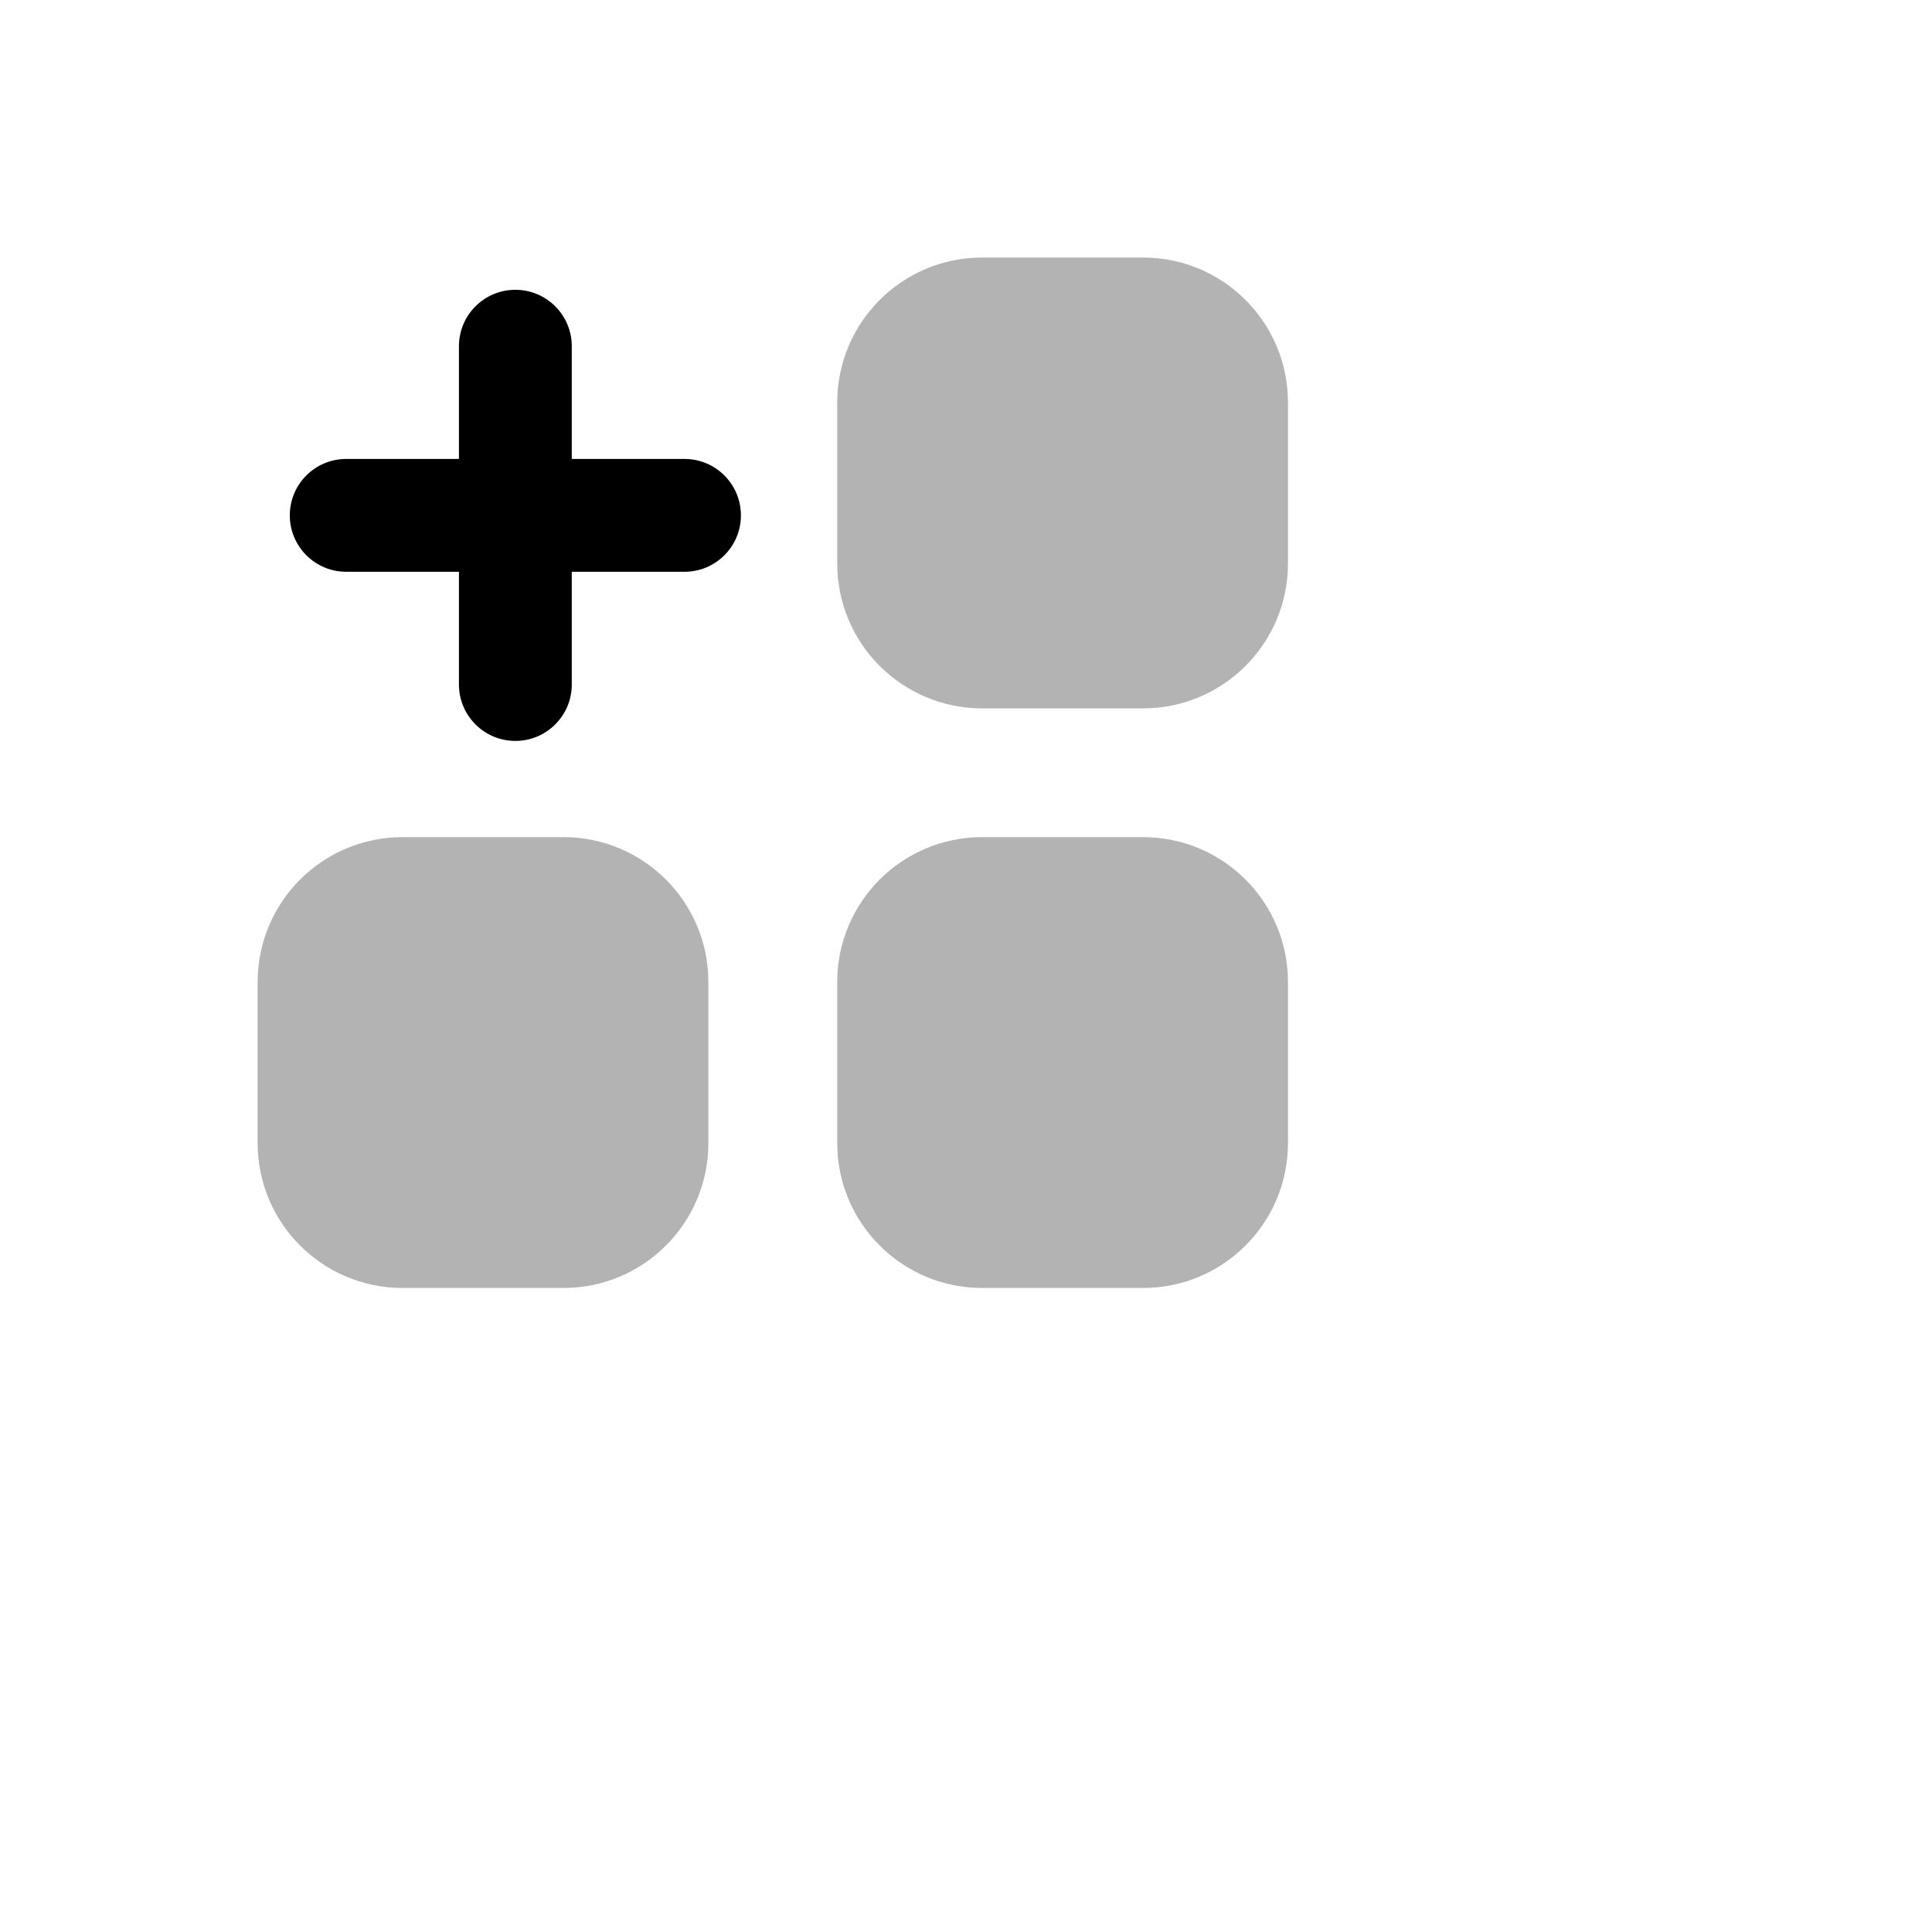
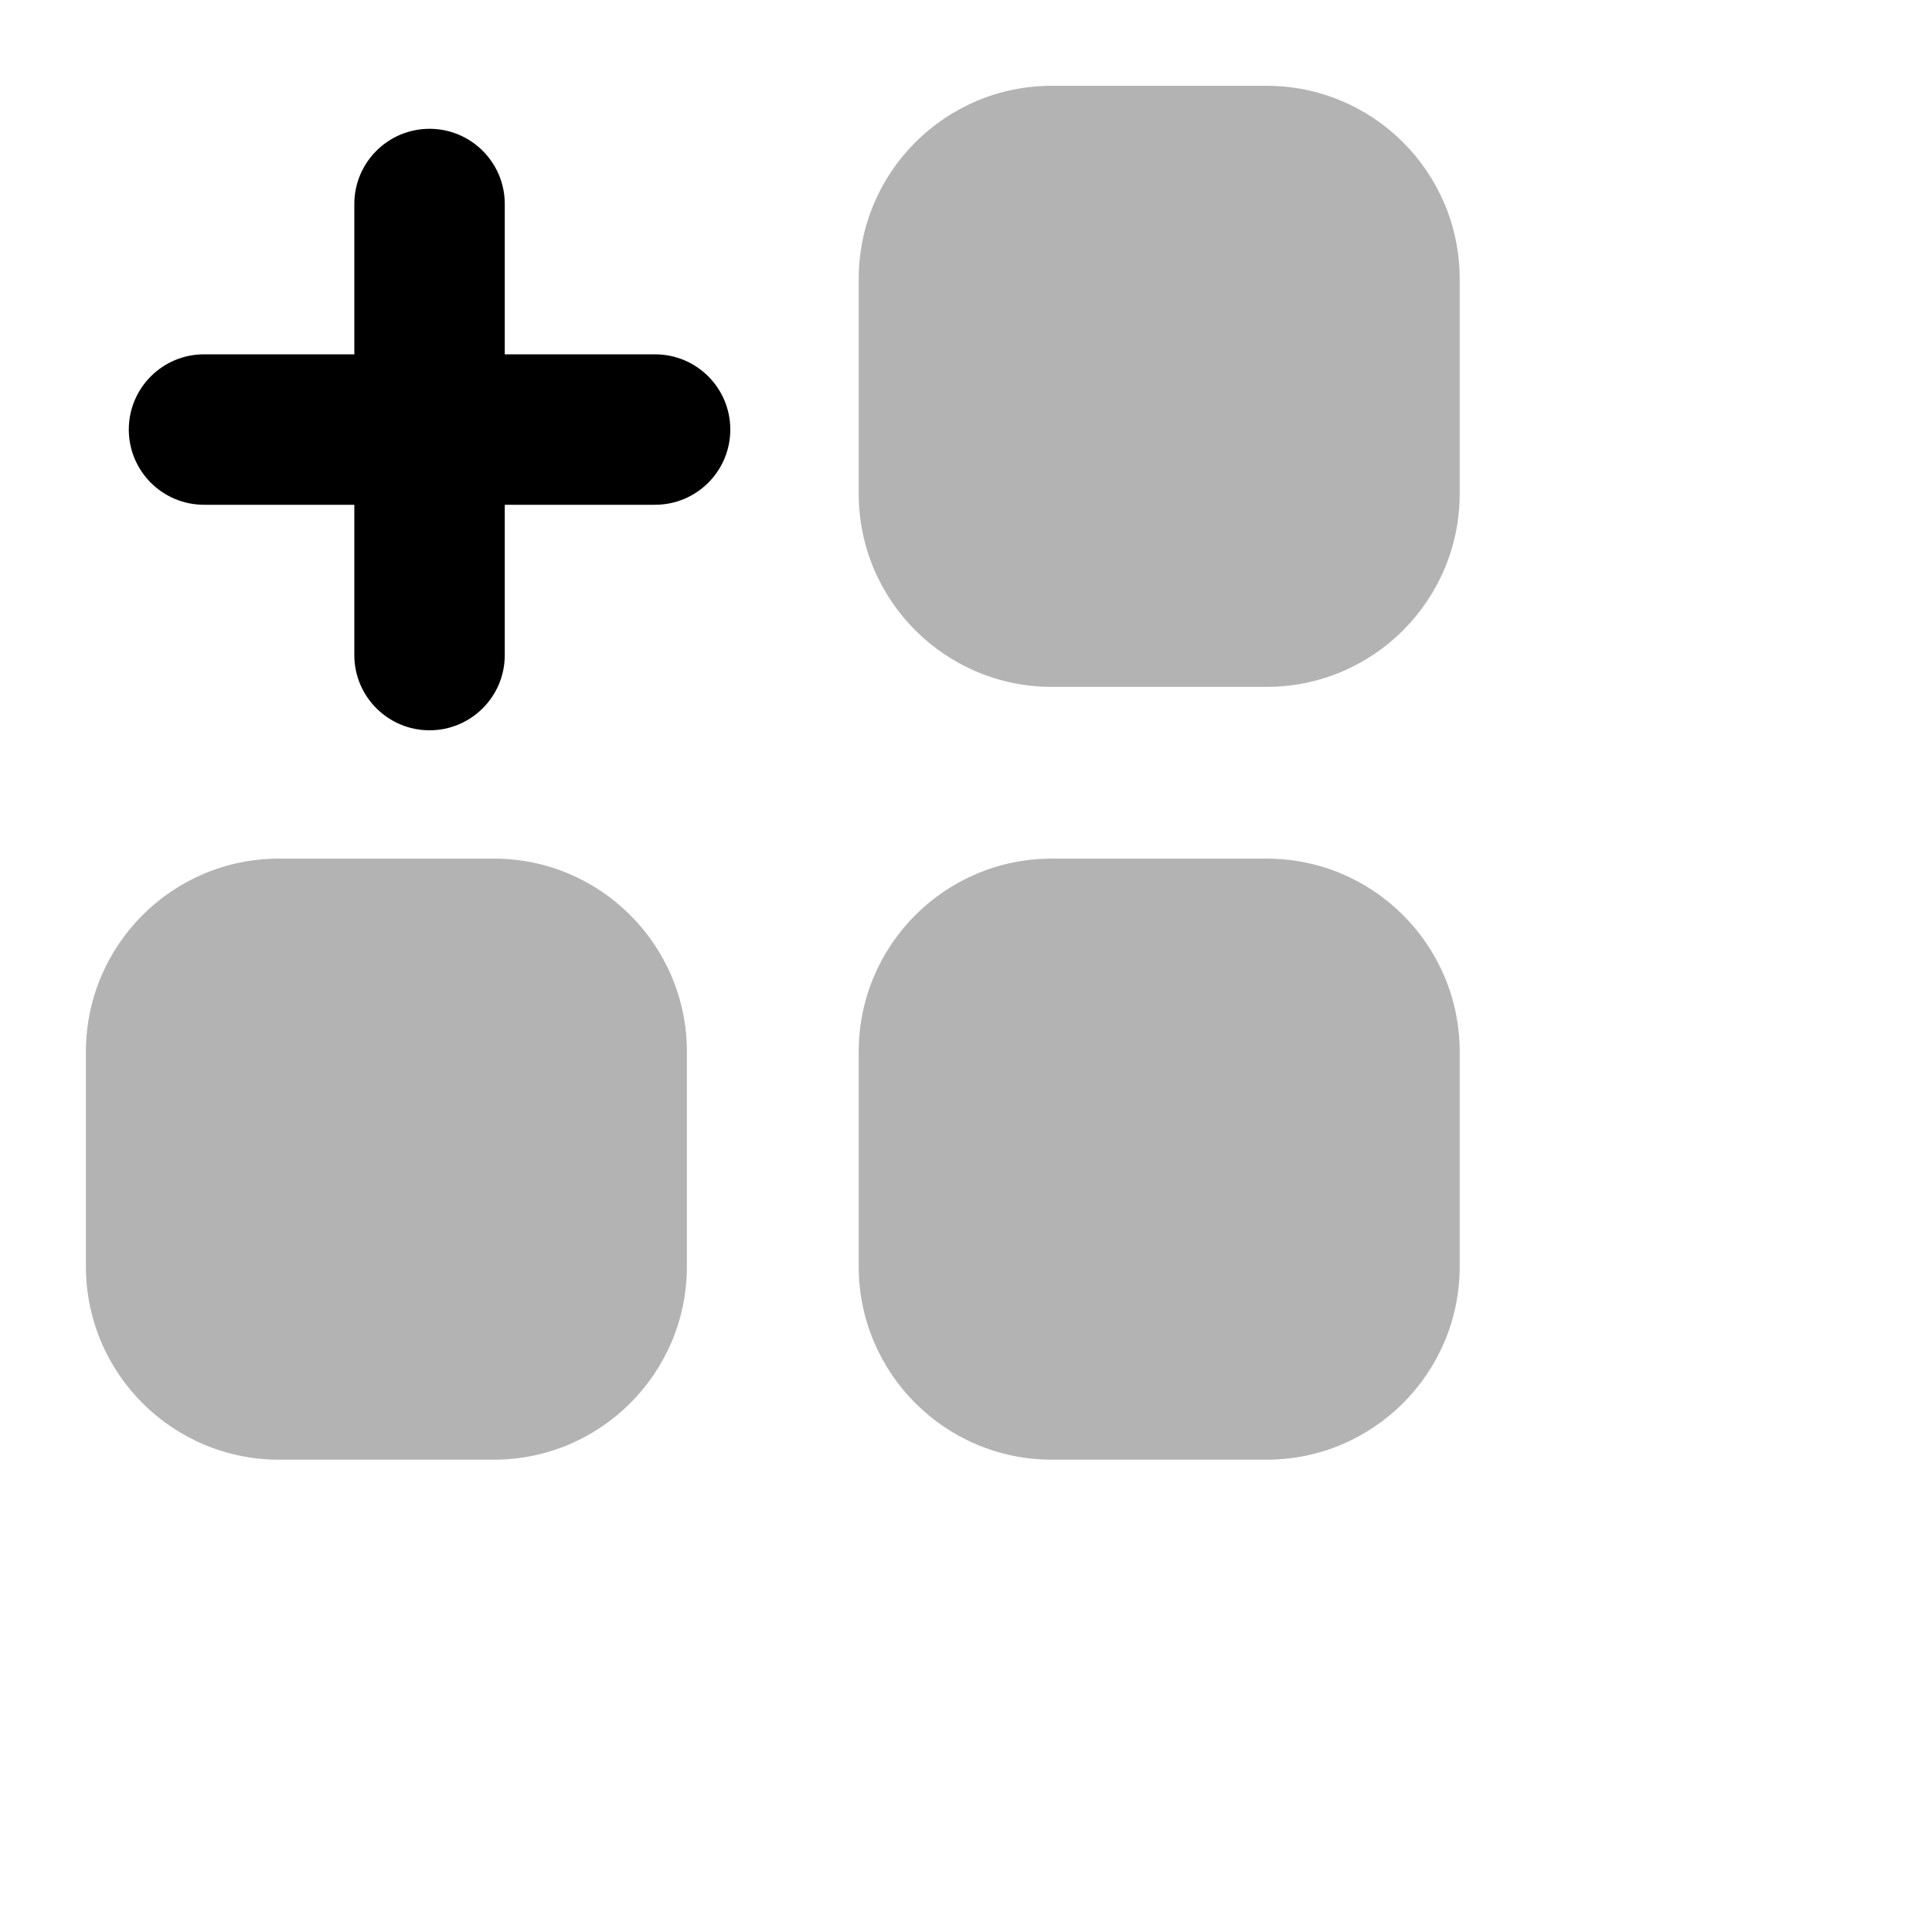
- <svg xmlns="http://www.w3.org/2000/svg" width="20" height="20" viewBox="0 0 20 20" fill="none">
+ <svg xmlns="http://www.w3.org/2000/svg" width="1em" height="1em" viewBox="2 2 15 15" fill="none">
  <path fill-rule="evenodd" clip-rule="evenodd" d="M4.751 7.086C4.751 7.409 5.013 7.67 5.335 7.67C5.657 7.67 5.919 7.409 5.919 7.086V5.919H7.086C7.409 5.919 7.67 5.657 7.67 5.335C7.67 5.013 7.409 4.751 7.086 4.751H5.919V3.584C5.919 3.261 5.657 3 5.335 3C5.013 3 4.751 3.261 4.751 3.584V4.751H3.584C3.261 4.751 3 5.013 3 5.335C3 5.657 3.261 5.919 3.584 5.919H4.751V7.086Z" fill="currentColor" />
  <path opacity="0.3" fill-rule="evenodd" clip-rule="evenodd" d="M8.667 4.166C8.667 3.338 9.338 2.666 10.167 2.666H11.833C12.662 2.666 13.333 3.338 13.333 4.166V5.833C13.333 6.661 12.662 7.333 11.833 7.333H10.167C9.338 7.333 8.667 6.661 8.667 5.833V4.166ZM2.667 10.166C2.667 9.338 3.338 8.666 4.167 8.666H5.833C6.662 8.666 7.333 9.338 7.333 10.166V11.833C7.333 12.661 6.662 13.333 5.833 13.333H4.167C3.338 13.333 2.667 12.661 2.667 11.833V10.166ZM10.167 8.666C9.338 8.666 8.667 9.338 8.667 10.166V11.833C8.667 12.661 9.338 13.333 10.167 13.333H11.833C12.662 13.333 13.333 12.661 13.333 11.833V10.166C13.333 9.338 12.662 8.666 11.833 8.666H10.167Z" fill="currentColor" />
</svg>
